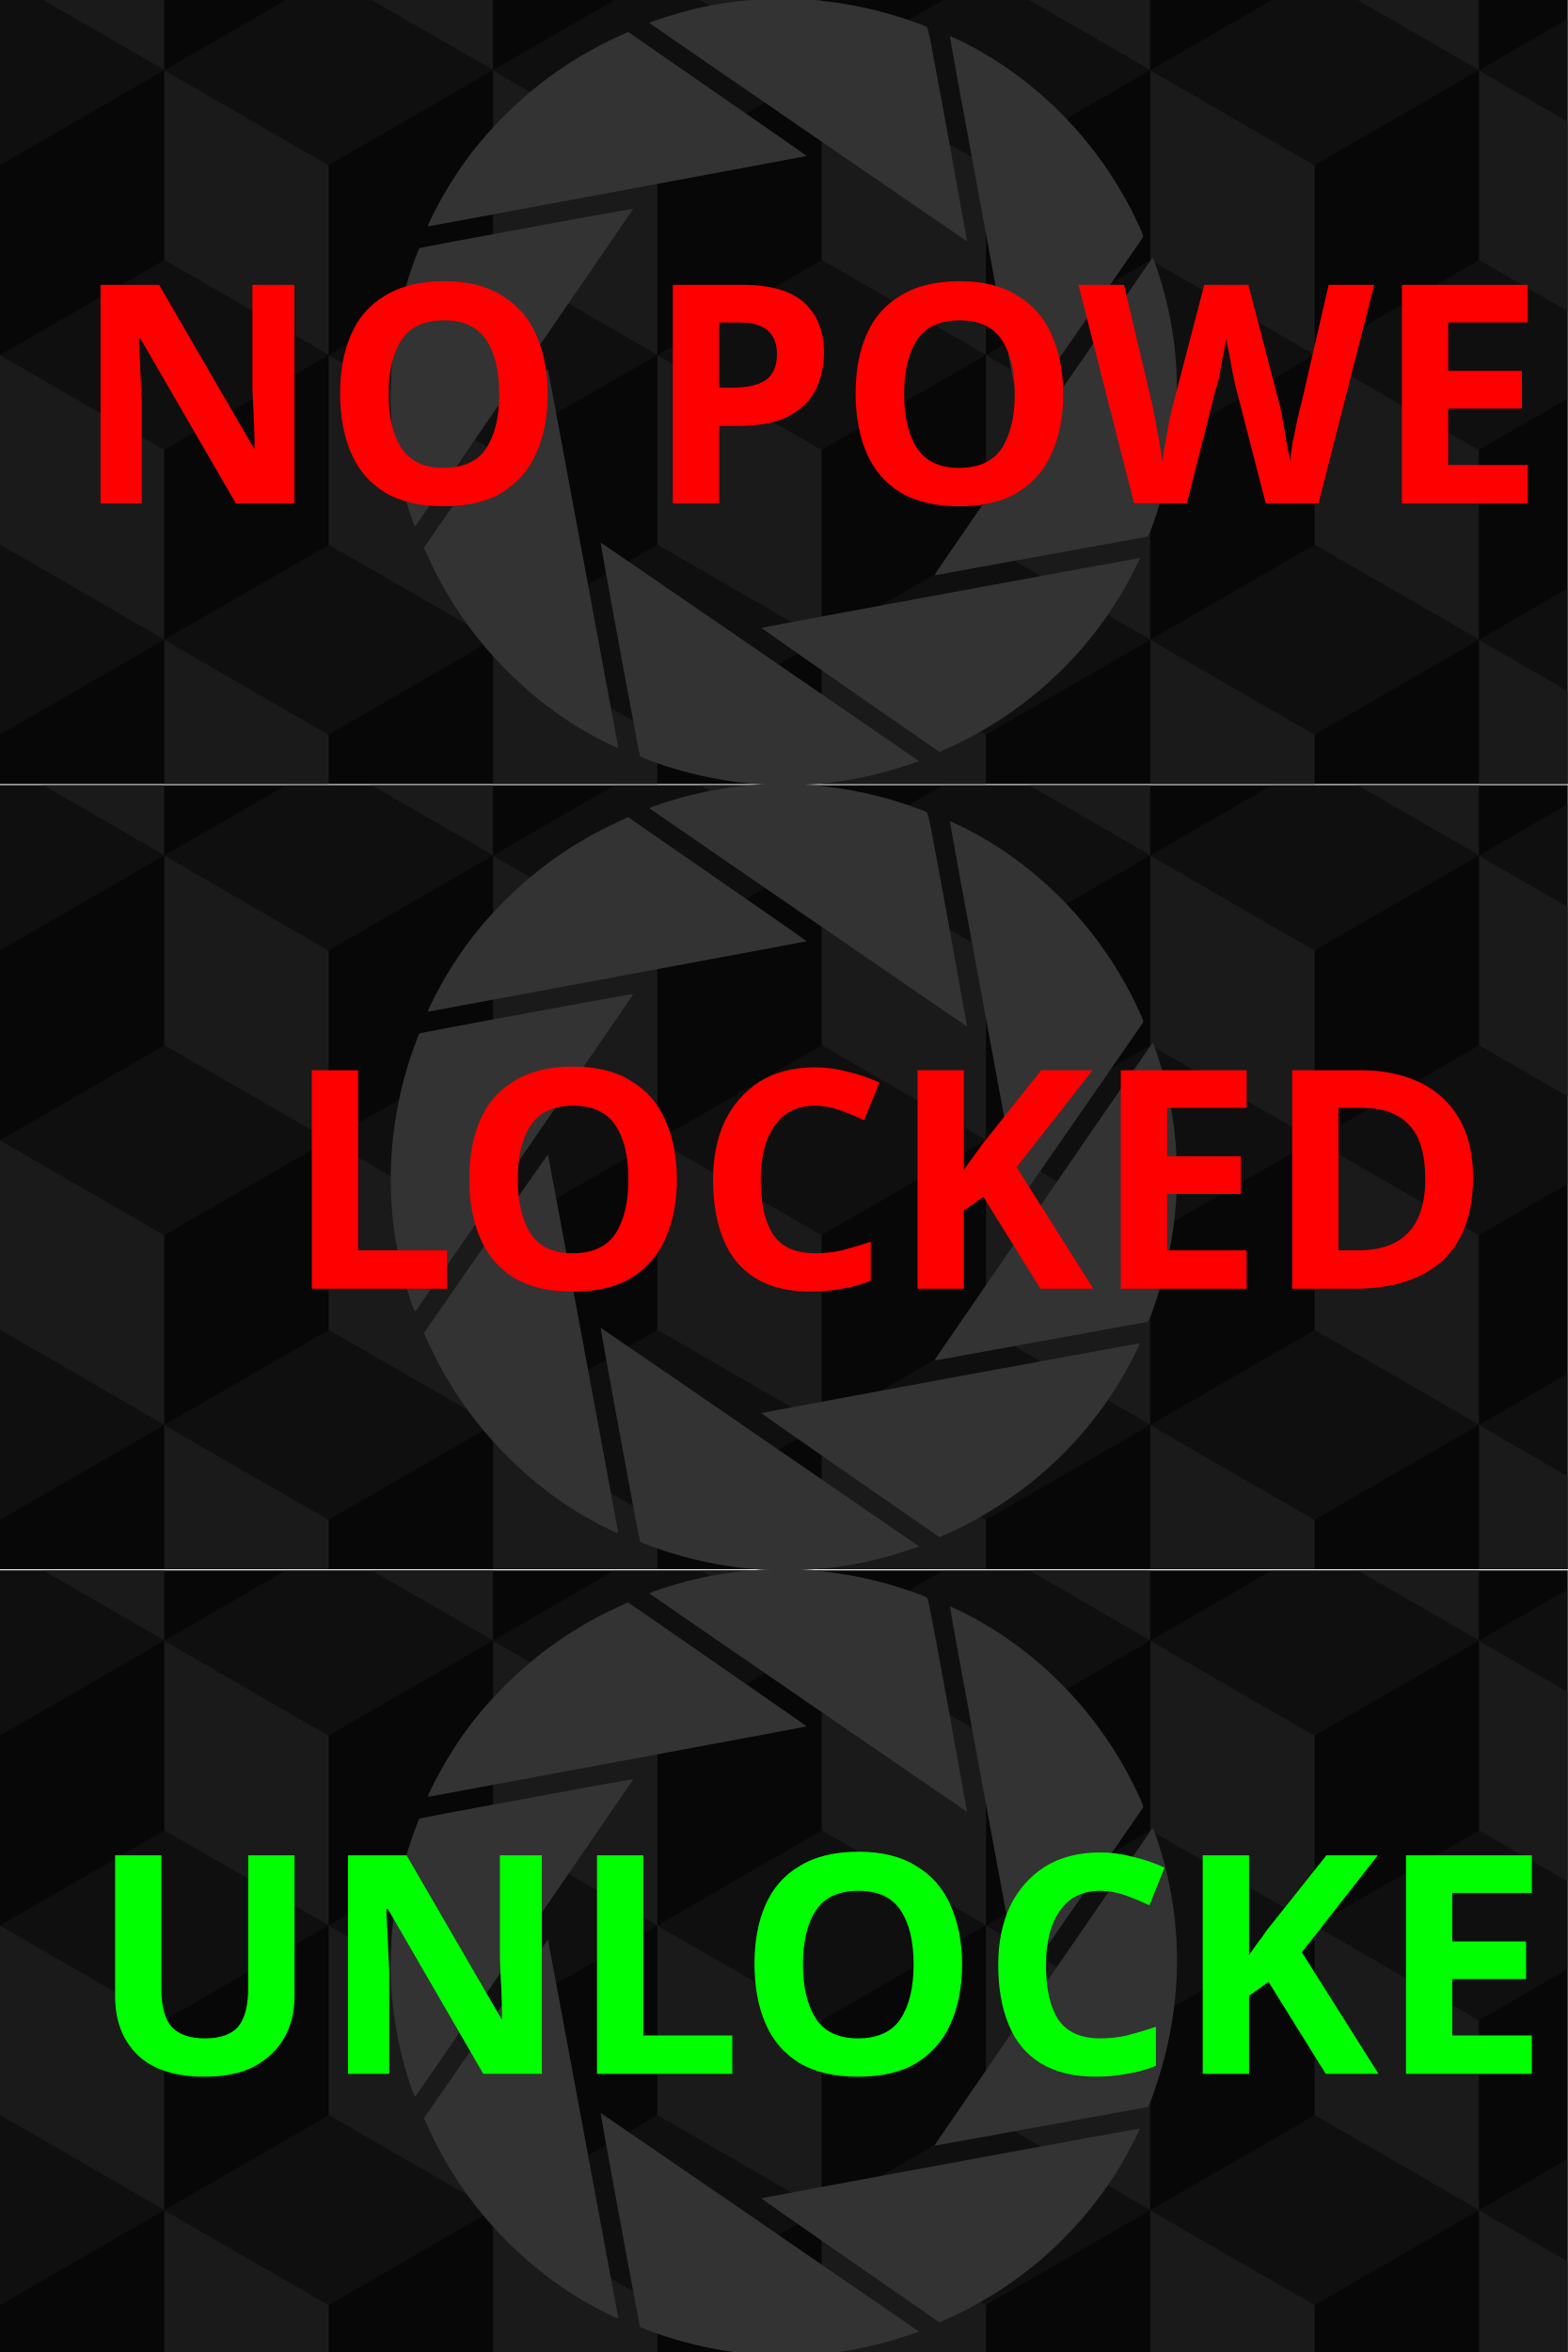
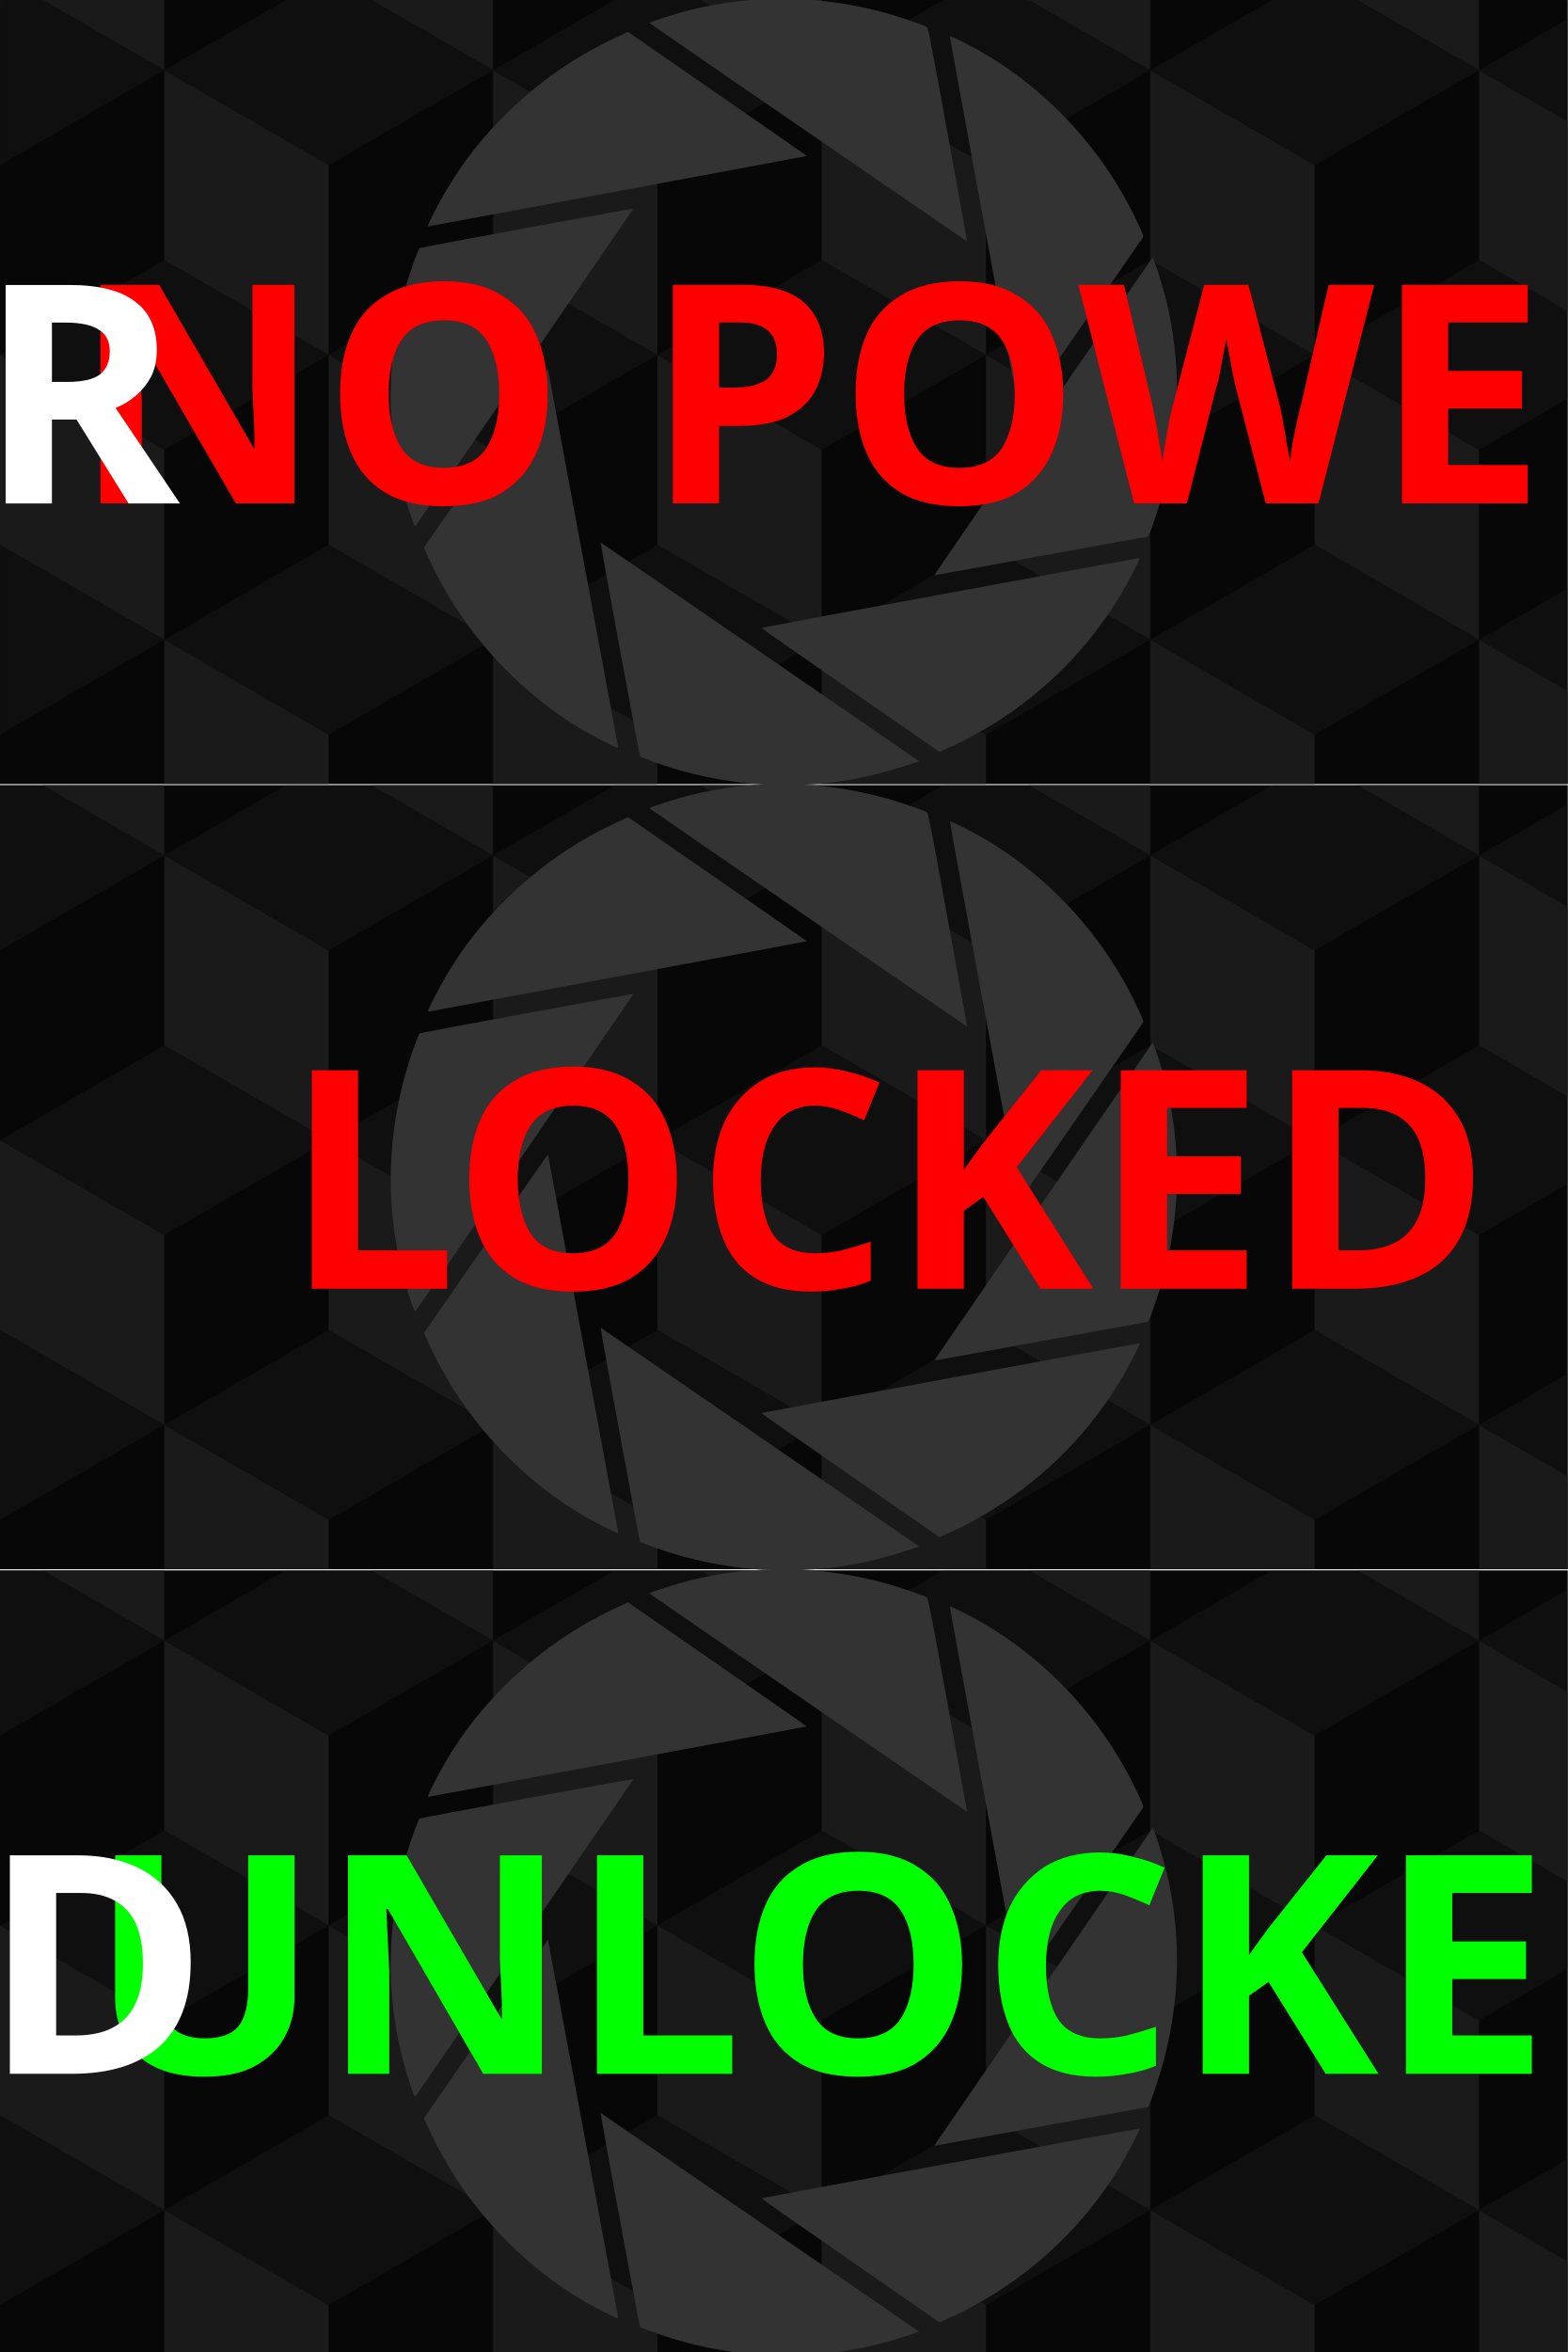
<svg xmlns="http://www.w3.org/2000/svg" xmlns:xlink="http://www.w3.org/1999/xlink" width="128" height="192" viewBox="0 0 33.867 50.8" version="1.1" id="svg1" xml:space="preserve">
  <defs id="defs1">
    <pattern xlink:href="#Cubes" preserveAspectRatio="none" id="pattern26" patternTransform="matrix(0.1,0,0,0.1,6.883716e-7,-16.93333)" x="0" y="0" />
    <pattern patternUnits="userSpaceOnUse" width="142" height="123" patternTransform="scale(0.4)" id="Cubes" preserveAspectRatio="none" style="fill:#1a1a1a" x="0" y="0">
      <path id="path14" style="fill-opacity:0.6;stroke-width:2;stroke-miterlimit:10" d="M 0.002,0.002 V 0.004 L 35.51,20.504 71.01,0.008 106.51,20.504 142,0.014 V 0.002 Z" />
      <path id="path16" style="fill-opacity:0.3;stroke-width:2;stroke-miterlimit:10" d="m 35.504,61.5 0.004,0.002 v 41 L 0,123.002 V 81.998 Z M 142.012,0 l 0.004,0.002 v 41 l -35.508,20.5 V 20.498 Z m -71,0 0.004,0.002 v 41 L 35.508,61.502 V 20.498 Z m 35.492,61.5 0.004,0.002 v 41 L 71,123.002 V 81.998 Z" />
      <path id="path18" style="fill-opacity:1;stroke-width:2;stroke-miterlimit:10" d="m 106.496,61.5 -0.004,0.002 v 41 L 142,123.002 V 81.998 Z M 71.004,0 71,0.002 v 41 l 35.508,20.5 V 20.498 Z m -71,0 L 0,0.002 v 41 L 35.508,61.502 V 20.498 Z m 35.492,61.5 -0.004,0.002 v 41 L 71,123.002 V 81.998 Z" />
      <path id="path20" style="fill-opacity:0.6;stroke-width:2;stroke-miterlimit:10" d="m 70.998,41.002 -35.5,20.496 L 0,41.004 v 40.998 l 0.002,0.002 35.5,-20.496 35.5,20.496 L 106.502,61.508 142,82.002 V 41.004 l -0.002,-0.002 -35.5,20.496 z" />
      <path id="path26" style="fill-opacity:0.6;stroke-width:2;stroke-miterlimit:10" d="M 35.506,102.502 0.002,123 v 0.002 H 142 v -0.008 l -35.494,-20.492 -35.5,20.496 z" />
    </pattern>
    <clipPath clipPathUnits="userSpaceOnUse" id="clipPath23">
      <path id="path23" style="stroke-width:0.1;stroke-linecap:square;paint-order:markers fill stroke;stop-color:#000000" d="M 438.251,553.764 H 1298.121 V 755.159 H 438.251 Z" />
    </clipPath>
    <clipPath clipPathUnits="userSpaceOnUse" id="clipPath5">
      <path id="path5" style="stroke-width:0.1;stroke-linecap:square;paint-order:markers fill stroke;stop-color:#000000" d="M 438.251,553.764 H 1298.121 V 755.159 H 438.251 Z" />
    </clipPath>
    <pattern xlink:href="#Cubes-3" preserveAspectRatio="none" id="pattern26-9" patternTransform="matrix(0.1,0,0,0.1,-41.275,-15.18703)" x="0" y="0" />
    <pattern patternUnits="userSpaceOnUse" width="142" height="123" patternTransform="scale(0.4)" id="Cubes-3" preserveAspectRatio="none" style="fill:#1a1a1a" x="0" y="0">
      <path id="path14-1" style="fill-opacity:0.6;stroke-width:2;stroke-miterlimit:10" d="M 0.002,0.002 V 0.004 L 35.51,20.504 71.01,0.008 106.51,20.504 142,0.014 V 0.002 Z" />
      <path id="path16-9" style="fill-opacity:0.3;stroke-width:2;stroke-miterlimit:10" d="m 35.504,61.5 0.004,0.002 v 41 L 0,123.002 V 81.998 Z M 142.012,0 l 0.004,0.002 v 41 l -35.508,20.5 V 20.498 Z m -71,0 0.004,0.002 v 41 L 35.508,61.502 V 20.498 Z m 35.492,61.5 0.004,0.002 v 41 L 71,123.002 V 81.998 Z" />
      <path id="path18-8" style="fill-opacity:1;stroke-width:2;stroke-miterlimit:10" d="m 106.496,61.5 -0.004,0.002 v 41 L 142,123.002 V 81.998 Z M 71.004,0 71,0.002 v 41 l 35.508,20.5 V 20.498 Z m -71,0 L 0,0.002 v 41 L 35.508,61.502 V 20.498 Z m 35.492,61.5 -0.004,0.002 v 41 L 71,123.002 V 81.998 Z" />
      <path id="path20-6" style="fill-opacity:0.6;stroke-width:2;stroke-miterlimit:10" d="m 70.998,41.002 -35.5,20.496 L 0,41.004 v 40.998 l 0.002,0.002 35.5,-20.496 35.5,20.496 L 106.502,61.508 142,82.002 V 41.004 l -0.002,-0.002 -35.5,20.496 z" />
      <path id="path26-5" style="fill-opacity:0.6;stroke-width:2;stroke-miterlimit:10" d="M 35.506,102.502 0.002,123 v 0.002 H 142 v -0.008 l -35.494,-20.492 -35.5,20.496 z" />
    </pattern>
    <pattern xlink:href="#Cubes-6" preserveAspectRatio="none" id="pattern26-0" patternTransform="matrix(0.1,0,0,0.1,-33.07292,6.905684)" x="0" y="0" />
    <pattern patternUnits="userSpaceOnUse" width="142" height="123" patternTransform="scale(0.4)" id="Cubes-6" preserveAspectRatio="none" style="fill:#1a1a1a" x="0" y="0">
      <path id="path14-13" style="fill-opacity:0.6;stroke-width:2;stroke-miterlimit:10" d="M 0.002,0.002 V 0.004 L 35.51,20.504 71.01,0.008 106.51,20.504 142,0.014 V 0.002 Z" />
      <path id="path16-8" style="fill-opacity:0.3;stroke-width:2;stroke-miterlimit:10" d="m 35.504,61.5 0.004,0.002 v 41 L 0,123.002 V 81.998 Z M 142.012,0 l 0.004,0.002 v 41 l -35.508,20.5 V 20.498 Z m -71,0 0.004,0.002 v 41 L 35.508,61.502 V 20.498 Z m 35.492,61.5 0.004,0.002 v 41 L 71,123.002 V 81.998 Z" />
      <path id="path18-9" style="fill-opacity:1;stroke-width:2;stroke-miterlimit:10" d="m 106.496,61.5 -0.004,0.002 v 41 L 142,123.002 V 81.998 Z M 71.004,0 71,0.002 v 41 l 35.508,20.5 V 20.498 Z m -71,0 L 0,0.002 v 41 L 35.508,61.502 V 20.498 Z m 35.492,61.5 -0.004,0.002 v 41 L 71,123.002 V 81.998 Z" />
      <path id="path20-3" style="fill-opacity:0.6;stroke-width:2;stroke-miterlimit:10" d="m 70.998,41.002 -35.5,20.496 L 0,41.004 v 40.998 l 0.002,0.002 35.5,-20.496 35.5,20.496 L 106.502,61.508 142,82.002 V 41.004 l -0.002,-0.002 -35.5,20.496 z" />
      <path id="path26-4" style="fill-opacity:0.6;stroke-width:2;stroke-miterlimit:10" d="M 35.506,102.502 0.002,123 v 0.002 H 142 v -0.008 l -35.494,-20.492 -35.5,20.496 z" />
    </pattern>
  </defs>
  <g id="layer2" />
  <g id="layer3" />
  <g id="layer5" />
  <g id="layer4">
    <g id="g29">
      <rect style="fill:#000000;stroke:none;stroke-width:0.265;stroke-linecap:round;stroke-linejoin:round;stroke-dasharray:none" id="rect1" width="33.867" height="16.933" x="1.1334196e-06" y="1.1571683e-06" />
      <rect style="fill:url(#pattern26);stroke:none;stroke-width:0.265;stroke-linecap:round;stroke-linejoin:round;stroke-dasharray:none" id="rect1-8" width="33.867" height="16.933" x="1.1334196e-06" y="1.1571683e-06" />
      <path style="fill:#333333;fill-opacity:1;stroke-width:0.07" d="m 16.491,16.945 c -0.651,-0.039 -1.314,-0.158 -1.951,-0.35 -0.276,-0.083 -0.686,-0.232 -0.713,-0.259 -0.015,-0.015 -0.862,-4.61 -0.851,-4.619 0.003,-0.003 6.74,4.624 6.834,4.692 l 0.046,0.033 -0.313,0.103 c -0.993,0.327 -2.018,0.461 -3.051,0.399 z m 1.875,-2.042 c -1.063,-0.736 -1.925,-1.341 -1.917,-1.343 0.059,-0.019 8.164,-1.514 8.171,-1.507 0.017,0.017 -0.247,0.526 -0.426,0.821 -0.674,1.115 -1.598,2.051 -2.715,2.75 -0.235,0.147 -0.646,0.374 -0.83,0.457 -0.061,0.028 -0.165,0.075 -0.231,0.105 l -0.12,0.055 z M 13.067,16.027 C 12.28,15.632 11.598,15.135 10.95,14.486 10.254,13.789 9.692,12.985 9.281,12.098 L 9.157,11.831 9.279,11.655 c 0.067,-0.097 0.669,-0.966 1.337,-1.932 0.668,-0.966 1.218,-1.753 1.22,-1.751 0.003,0.003 0.341,1.822 0.753,4.042 0.412,2.221 0.753,4.061 0.759,4.089 0.006,0.029 0.002,0.05 -0.008,0.05 -0.01,0 -0.133,-0.057 -0.273,-0.128 z m 7.246,-3.795 c 0.075,-0.109 1.134,-1.65 2.353,-3.425 1.219,-1.775 2.223,-3.234 2.231,-3.242 0.021,-0.021 0.205,0.549 0.294,0.91 0.325,1.327 0.313,2.702 -0.037,4.056 -0.079,0.308 -0.254,0.843 -0.318,0.976 l -0.039,0.082 -2.259,0.41 c -1.242,0.225 -2.282,0.414 -2.31,0.42 -0.049,0.01 -0.046,9.99e-4 0.085,-0.188 z M 8.852,11.072 C 8.318,9.448 8.303,7.719 8.81,6.046 8.886,5.797 9.037,5.385 9.062,5.359 c 0.015,-0.015 4.61,-0.862 4.619,-0.851 0.002,0.002 -0.508,0.746 -1.132,1.653 C 11.926,7.069 10.872,8.604 10.207,9.572 9.543,10.541 8.989,11.344 8.977,11.358 8.959,11.378 8.934,11.321 8.852,11.072 Z M 22.015,8.905 C 22.009,8.871 21.668,7.031 21.257,4.816 20.847,2.601 20.515,0.785 20.52,0.78 c 0.005,-0.005 0.128,0.049 0.272,0.121 1.644,0.82 3.003,2.228 3.794,3.932 0.122,0.264 0.124,0.268 0.092,0.313 -0.018,0.026 -0.615,0.888 -1.327,1.918 -0.712,1.029 -1.301,1.878 -1.309,1.887 -0.008,0.008 -0.019,-0.012 -0.026,-0.046 z M 17.465,2.863 C 15.582,1.569 14.036,0.505 14.03,0.498 14.012,0.48 14.613,0.288 14.942,0.207 c 1.369,-0.335 2.805,-0.31 4.195,0.073 0.288,0.079 0.822,0.262 0.884,0.302 0.031,0.02 0.092,0.333 0.455,2.326 0.23,1.267 0.417,2.304 0.416,2.305 -0.002,0.002 -1.544,-1.057 -3.427,-2.351 z M 9.254,4.849 C 9.278,4.772 9.497,4.351 9.632,4.125 10.011,3.486 10.398,2.991 10.931,2.464 11.627,1.775 12.419,1.223 13.301,0.813 l 0.267,-0.124 0.111,0.077 c 0.061,0.042 0.93,0.644 1.932,1.337 1.002,0.693 1.819,1.263 1.816,1.266 -0.003,0.003 -1.822,0.342 -4.043,0.754 -2.221,0.412 -4.061,0.753 -4.09,0.759 -0.048,0.01 -0.051,0.008 -0.039,-0.032 z" id="path27" />
      <text xml:space="preserve" style="font-style:normal;font-variant:normal;font-weight:bold;font-stretch:condensed;font-size:6.615px;font-family:Univers;-inkscape-font-specification:'Univers Bold Condensed';writing-mode:lr-tb;direction:ltr;fill:#ff0000;stroke:none;stroke-width:0.265;stroke-linecap:round;stroke-linejoin:round;stroke-dasharray:none" x="1.577" y="10.874" id="text26">
        <tspan id="tspan26" style="font-style:normal;font-variant:normal;font-weight:bold;font-stretch:condensed;font-size:6.615px;font-family:Univers;-inkscape-font-specification:'Univers Bold Condensed';fill:#ff0000;stroke-width:0.265" x="1.577" y="10.874">NO POWER</tspan>
      </text>
    </g>
+     <g id="g2" transform="translate(4.762502,4.471401)">
+       <rect style="fill:#333333;stroke:none;stroke-width:0.265;stroke-linecap:round;stroke-linejoin:round;stroke-dasharray:none" id="rect1-9" width="33.867" height="16.933" x="-38.629" y="-4.471" />
+       <text xml:space="preserve" style="font-style:normal;font-variant:normal;font-weight:bold;font-stretch:condensed;font-size:6.615px;font-family:Univers;-inkscape-font-specification:'Univers Bold Condensed';writing-mode:lr-tb;direction:ltr;fill:#ffffff;stroke:none;stroke-width:0.265;stroke-linecap:round;stroke-linejoin:round;stroke-dasharray:none" x="-37.052" y="6.403" id="text26-54">
+         <tspan id="tspan26-31" style="font-style:normal;font-variant:normal;font-weight:bold;font-stretch:condensed;font-size:6.615px;font-family:Univers;-inkscape-font-specification:'Univers Bold Condensed';fill:#ffffff;stroke-width:0.265" x="-37.052" y="6.403">NO POWER</tspan>
+       </text>
+     </g>
    <g id="g28" transform="translate(41.275,15.21354)">
      <rect style="fill:#000000;stroke:none;stroke-width:0.265;stroke-linecap:round;stroke-linejoin:round;stroke-dasharray:none" id="rect1-86" width="33.867" height="16.933" x="-41.275" y="1.746" />
      <rect style="fill:url(#pattern26-9);stroke:none;stroke-width:0.265;stroke-linecap:round;stroke-linejoin:round;stroke-dasharray:none" id="rect1-8-2" width="33.867" height="16.933" x="-41.275" y="1.746" />
      <path style="fill:#333333;fill-opacity:1;stroke-width:0.07" d="m -24.784,18.692 c -0.651,-0.039 -1.314,-0.158 -1.951,-0.35 -0.276,-0.083 -0.686,-0.232 -0.713,-0.259 -0.015,-0.015 -0.862,-4.61 -0.851,-4.619 0.003,-0.003 6.74,4.624 6.834,4.692 l 0.046,0.033 -0.313,0.103 c -0.993,0.327 -2.018,0.461 -3.051,0.399 z m 1.875,-2.042 c -1.063,-0.736 -1.925,-1.341 -1.917,-1.343 0.059,-0.019 8.164,-1.514 8.171,-1.507 0.017,0.017 -0.247,0.526 -0.426,0.821 -0.674,1.115 -1.598,2.051 -2.715,2.75 -0.235,0.147 -0.646,0.374 -0.83,0.457 -0.061,0.028 -0.165,0.075 -0.231,0.105 l -0.12,0.055 z m -5.298,1.124 c -0.787,-0.395 -1.469,-0.892 -2.117,-1.54 -0.696,-0.697 -1.258,-1.501 -1.669,-2.388 l -0.124,-0.267 0.122,-0.176 c 0.067,-0.097 0.669,-0.966 1.337,-1.932 0.668,-0.966 1.218,-1.753 1.22,-1.751 0.003,0.003 0.341,1.822 0.753,4.042 0.412,2.221 0.753,4.061 0.759,4.089 0.006,0.029 0.002,0.05 -0.008,0.05 -0.01,0 -0.133,-0.057 -0.273,-0.128 z m 7.246,-3.795 c 0.075,-0.109 1.134,-1.65 2.353,-3.425 1.219,-1.775 2.223,-3.234 2.231,-3.242 0.021,-0.021 0.205,0.549 0.294,0.91 0.325,1.327 0.313,2.702 -0.037,4.056 -0.079,0.308 -0.254,0.843 -0.318,0.976 l -0.039,0.082 -2.259,0.41 c -1.242,0.225 -2.282,0.414 -2.31,0.42 -0.049,0.01 -0.046,9.99e-4 0.085,-0.188 z m -11.461,-1.16 c -0.534,-1.624 -0.549,-3.353 -0.041,-5.026 0.075,-0.249 0.227,-0.661 0.252,-0.687 0.015,-0.015 4.61,-0.862 4.619,-0.851 0.002,0.002 -0.508,0.746 -1.132,1.653 -0.624,0.908 -1.678,2.443 -2.343,3.411 -0.665,0.968 -1.218,1.772 -1.231,1.786 -0.018,0.02 -0.043,-0.037 -0.125,-0.286 z m 13.164,-2.167 c -0.006,-0.034 -0.347,-1.874 -0.758,-4.089 -0.411,-2.215 -0.743,-4.032 -0.737,-4.037 0.005,-0.005 0.128,0.049 0.272,0.121 1.644,0.82 3.003,2.228 3.794,3.932 0.122,0.264 0.124,0.268 0.092,0.313 -0.018,0.026 -0.615,0.888 -1.327,1.918 -0.712,1.029 -1.301,1.878 -1.309,1.887 -0.008,0.008 -0.019,-0.012 -0.026,-0.046 z m -4.551,-6.042 c -1.883,-1.294 -3.429,-2.358 -3.435,-2.365 -0.018,-0.019 0.583,-0.211 0.912,-0.291 1.369,-0.335 2.805,-0.31 4.195,0.073 0.288,0.079 0.822,0.262 0.884,0.302 0.031,0.02 0.092,0.333 0.455,2.326 0.23,1.267 0.417,2.304 0.416,2.305 -0.002,0.002 -1.544,-1.057 -3.427,-2.351 z m -8.21,1.986 c 0.024,-0.077 0.243,-0.498 0.377,-0.724 0.38,-0.639 0.767,-1.134 1.299,-1.661 0.696,-0.69 1.488,-1.241 2.37,-1.651 l 0.267,-0.124 0.111,0.077 c 0.061,0.042 0.93,0.644 1.932,1.337 1.002,0.693 1.819,1.263 1.816,1.266 -0.003,0.003 -1.822,0.342 -4.043,0.754 -2.221,0.412 -4.061,0.753 -4.09,0.759 -0.048,0.01 -0.051,0.008 -0.039,-0.033 z" id="path27-8" />
      <text xml:space="preserve" style="font-style:normal;font-variant:normal;font-weight:bold;font-stretch:condensed;font-size:6.615px;font-family:Univers;-inkscape-font-specification:'Univers Bold Condensed';writing-mode:lr-tb;direction:ltr;fill:#ff0000;stroke:none;stroke-width:0.265;stroke-linecap:round;stroke-linejoin:round;stroke-dasharray:none" x="-35.134" y="12.621" id="text26-5">
        <tspan id="tspan26-0" style="font-style:normal;font-variant:normal;font-weight:bold;font-stretch:condensed;font-size:6.615px;font-family:Univers;-inkscape-font-specification:'Univers Bold Condensed';fill:#ff0000;stroke-width:0.265" x="-35.134" y="12.621">LOCKED</tspan>
+       </text>
+     </g>
+     <g id="g1" transform="translate(3.567983,1.360523)">
+       <rect style="fill:#333333;stroke:none;stroke-width:0.265;stroke-linecap:round;stroke-linejoin:round;stroke-dasharray:none" id="rect1-86-1" width="33.867" height="16.933" x="-37.435" y="15.599" />
+       <text xml:space="preserve" style="font-style:normal;font-variant:normal;font-weight:bold;font-stretch:condensed;font-size:6.615px;font-family:Univers;-inkscape-font-specification:'Univers Bold Condensed';writing-mode:lr-tb;direction:ltr;fill:#ffffff;stroke:none;stroke-width:0.265;stroke-linecap:round;stroke-linejoin:round;stroke-dasharray:none" x="-31.294" y="26.474" id="text26-5-7">
+         <tspan id="tspan26-0-6" style="font-style:normal;font-variant:normal;font-weight:bold;font-stretch:condensed;font-size:6.615px;font-family:Univers;-inkscape-font-specification:'Univers Bold Condensed';fill:#ffffff;stroke-width:0.265" x="-31.294" y="26.474">LOCKED</tspan>
      </text>
    </g>
    <g id="g27" transform="translate(33.07292,10.08068)">
      <rect style="fill:#000000;stroke:none;stroke-width:0.265;stroke-linecap:round;stroke-linejoin:round;stroke-dasharray:none" id="rect1-0" width="33.867" height="16.933" x="-33.073" y="23.839" />
      <rect style="fill:url(#pattern26-0);stroke:none;stroke-width:0.265;stroke-linecap:round;stroke-linejoin:round;stroke-dasharray:none" id="rect1-8-6" width="33.867" height="16.933" x="-33.073" y="23.839" />
      <path style="fill:#333333;fill-opacity:1;stroke-width:0.07" d="m -16.582,40.784 c -0.651,-0.039 -1.314,-0.158 -1.951,-0.35 -0.276,-0.083 -0.686,-0.232 -0.713,-0.259 -0.015,-0.015 -0.862,-4.61 -0.851,-4.619 0.003,-0.003 6.74,4.624 6.834,4.692 l 0.046,0.033 -0.313,0.103 c -0.993,0.327 -2.018,0.461 -3.051,0.399 z m 1.875,-2.042 c -1.063,-0.736 -1.925,-1.341 -1.917,-1.343 0.059,-0.019 8.164,-1.514 8.171,-1.507 0.017,0.017 -0.247,0.526 -0.426,0.821 -0.674,1.115 -1.598,2.051 -2.715,2.75 -0.235,0.147 -0.646,0.374 -0.83,0.457 -0.061,0.028 -0.165,0.075 -0.231,0.105 l -0.12,0.055 z m -5.298,1.124 c -0.787,-0.395 -1.469,-0.892 -2.117,-1.54 -0.696,-0.697 -1.258,-1.501 -1.669,-2.388 l -0.124,-0.267 0.122,-0.176 c 0.067,-0.097 0.669,-0.966 1.337,-1.932 0.668,-0.966 1.218,-1.753 1.22,-1.751 0.003,0.003 0.341,1.822 0.753,4.042 0.412,2.221 0.753,4.061 0.759,4.089 0.006,0.029 0.002,0.05 -0.008,0.05 -0.01,0 -0.133,-0.057 -0.273,-0.128 z m 7.246,-3.795 c 0.075,-0.109 1.134,-1.65 2.353,-3.425 1.219,-1.775 2.223,-3.234 2.231,-3.242 0.021,-0.021 0.205,0.549 0.294,0.91 0.325,1.327 0.313,2.702 -0.037,4.056 -0.079,0.308 -0.254,0.843 -0.318,0.976 l -0.039,0.082 -2.259,0.41 c -1.242,0.225 -2.282,0.414 -2.31,0.42 -0.049,0.01 -0.046,9.99e-4 0.085,-0.188 z M -24.221,34.911 c -0.534,-1.624 -0.549,-3.353 -0.041,-5.026 0.075,-0.249 0.227,-0.661 0.252,-0.687 0.015,-0.015 4.61,-0.862 4.619,-0.851 0.002,0.002 -0.508,0.746 -1.132,1.653 -0.624,0.908 -1.678,2.443 -2.343,3.411 -0.665,0.968 -1.218,1.772 -1.231,1.786 -0.018,0.02 -0.043,-0.037 -0.125,-0.286 z m 13.164,-2.167 c -0.006,-0.034 -0.347,-1.874 -0.758,-4.089 -0.411,-2.215 -0.743,-4.032 -0.737,-4.037 0.005,-0.005 0.128,0.049 0.272,0.121 1.644,0.82 3.003,2.228 3.794,3.932 0.122,0.264 0.124,0.268 0.092,0.313 -0.018,0.026 -0.615,0.888 -1.327,1.918 -0.712,1.029 -1.301,1.878 -1.309,1.887 -0.008,0.008 -0.019,-0.012 -0.026,-0.046 z m -4.551,-6.042 c -1.883,-1.294 -3.429,-2.358 -3.435,-2.365 -0.018,-0.019 0.583,-0.211 0.912,-0.291 1.369,-0.335 2.805,-0.31 4.195,0.073 0.288,0.079 0.822,0.262 0.884,0.302 0.031,0.02 0.092,0.333 0.455,2.326 0.23,1.267 0.417,2.304 0.416,2.305 -0.002,0.002 -1.544,-1.057 -3.427,-2.351 z m -8.21,1.986 c 0.024,-0.077 0.243,-0.498 0.377,-0.724 0.38,-0.639 0.767,-1.134 1.299,-1.661 0.696,-0.69 1.488,-1.241 2.37,-1.651 l 0.267,-0.124 0.111,0.077 c 0.061,0.042 0.93,0.644 1.932,1.337 1.002,0.693 1.819,1.263 1.816,1.266 -0.003,0.003 -1.822,0.342 -4.043,0.754 -2.221,0.412 -4.061,0.753 -4.09,0.759 -0.048,0.01 -0.051,0.008 -0.039,-0.033 z" id="path27-84" />
      <text xml:space="preserve" style="font-style:normal;font-variant:normal;font-weight:bold;font-stretch:condensed;font-size:6.615px;font-family:Univers;-inkscape-font-specification:'Univers Bold Condensed';writing-mode:lr-tb;direction:ltr;fill:#ff0000;stroke:none;stroke-width:0.265;stroke-linecap:round;stroke-linejoin:round;stroke-dasharray:none" x="-31.148" y="34.713" id="text26-6">
        <tspan id="tspan26-3" style="font-style:normal;font-variant:normal;font-weight:bold;font-stretch:condensed;font-size:6.615px;font-family:Univers;-inkscape-font-specification:'Univers Bold Condensed';fill:#00ff00;stroke-width:0.265" x="-31.148" y="34.713">UNLOCKED</tspan>
      </text>
    </g>
+     <g id="g3" transform="translate(5.423963,-0.7672355)">
+       <rect style="fill:#333333;stroke:none;stroke-width:0.265;stroke-linecap:round;stroke-linejoin:round;stroke-dasharray:none" id="rect1-0-7" width="33.867" height="16.933" x="-39.291" y="34.687" />
+       <text xml:space="preserve" style="font-style:normal;font-variant:normal;font-weight:bold;font-stretch:condensed;font-size:6.615px;font-family:Univers;-inkscape-font-specification:'Univers Bold Condensed';writing-mode:lr-tb;direction:ltr;fill:#ffffff;stroke:none;stroke-width:0.265;stroke-linecap:round;stroke-linejoin:round;stroke-dasharray:none" x="-37.366" y="45.561" id="text26-6-1">
+         <tspan id="tspan26-3-9" style="font-style:normal;font-variant:normal;font-weight:bold;font-stretch:condensed;font-size:6.615px;font-family:Univers;-inkscape-font-specification:'Univers Bold Condensed';fill:#ffffff;stroke-width:0.265" x="-37.366" y="45.561">UNLOCKED</tspan>
+       </text>
+     </g>
  </g>
</svg>
